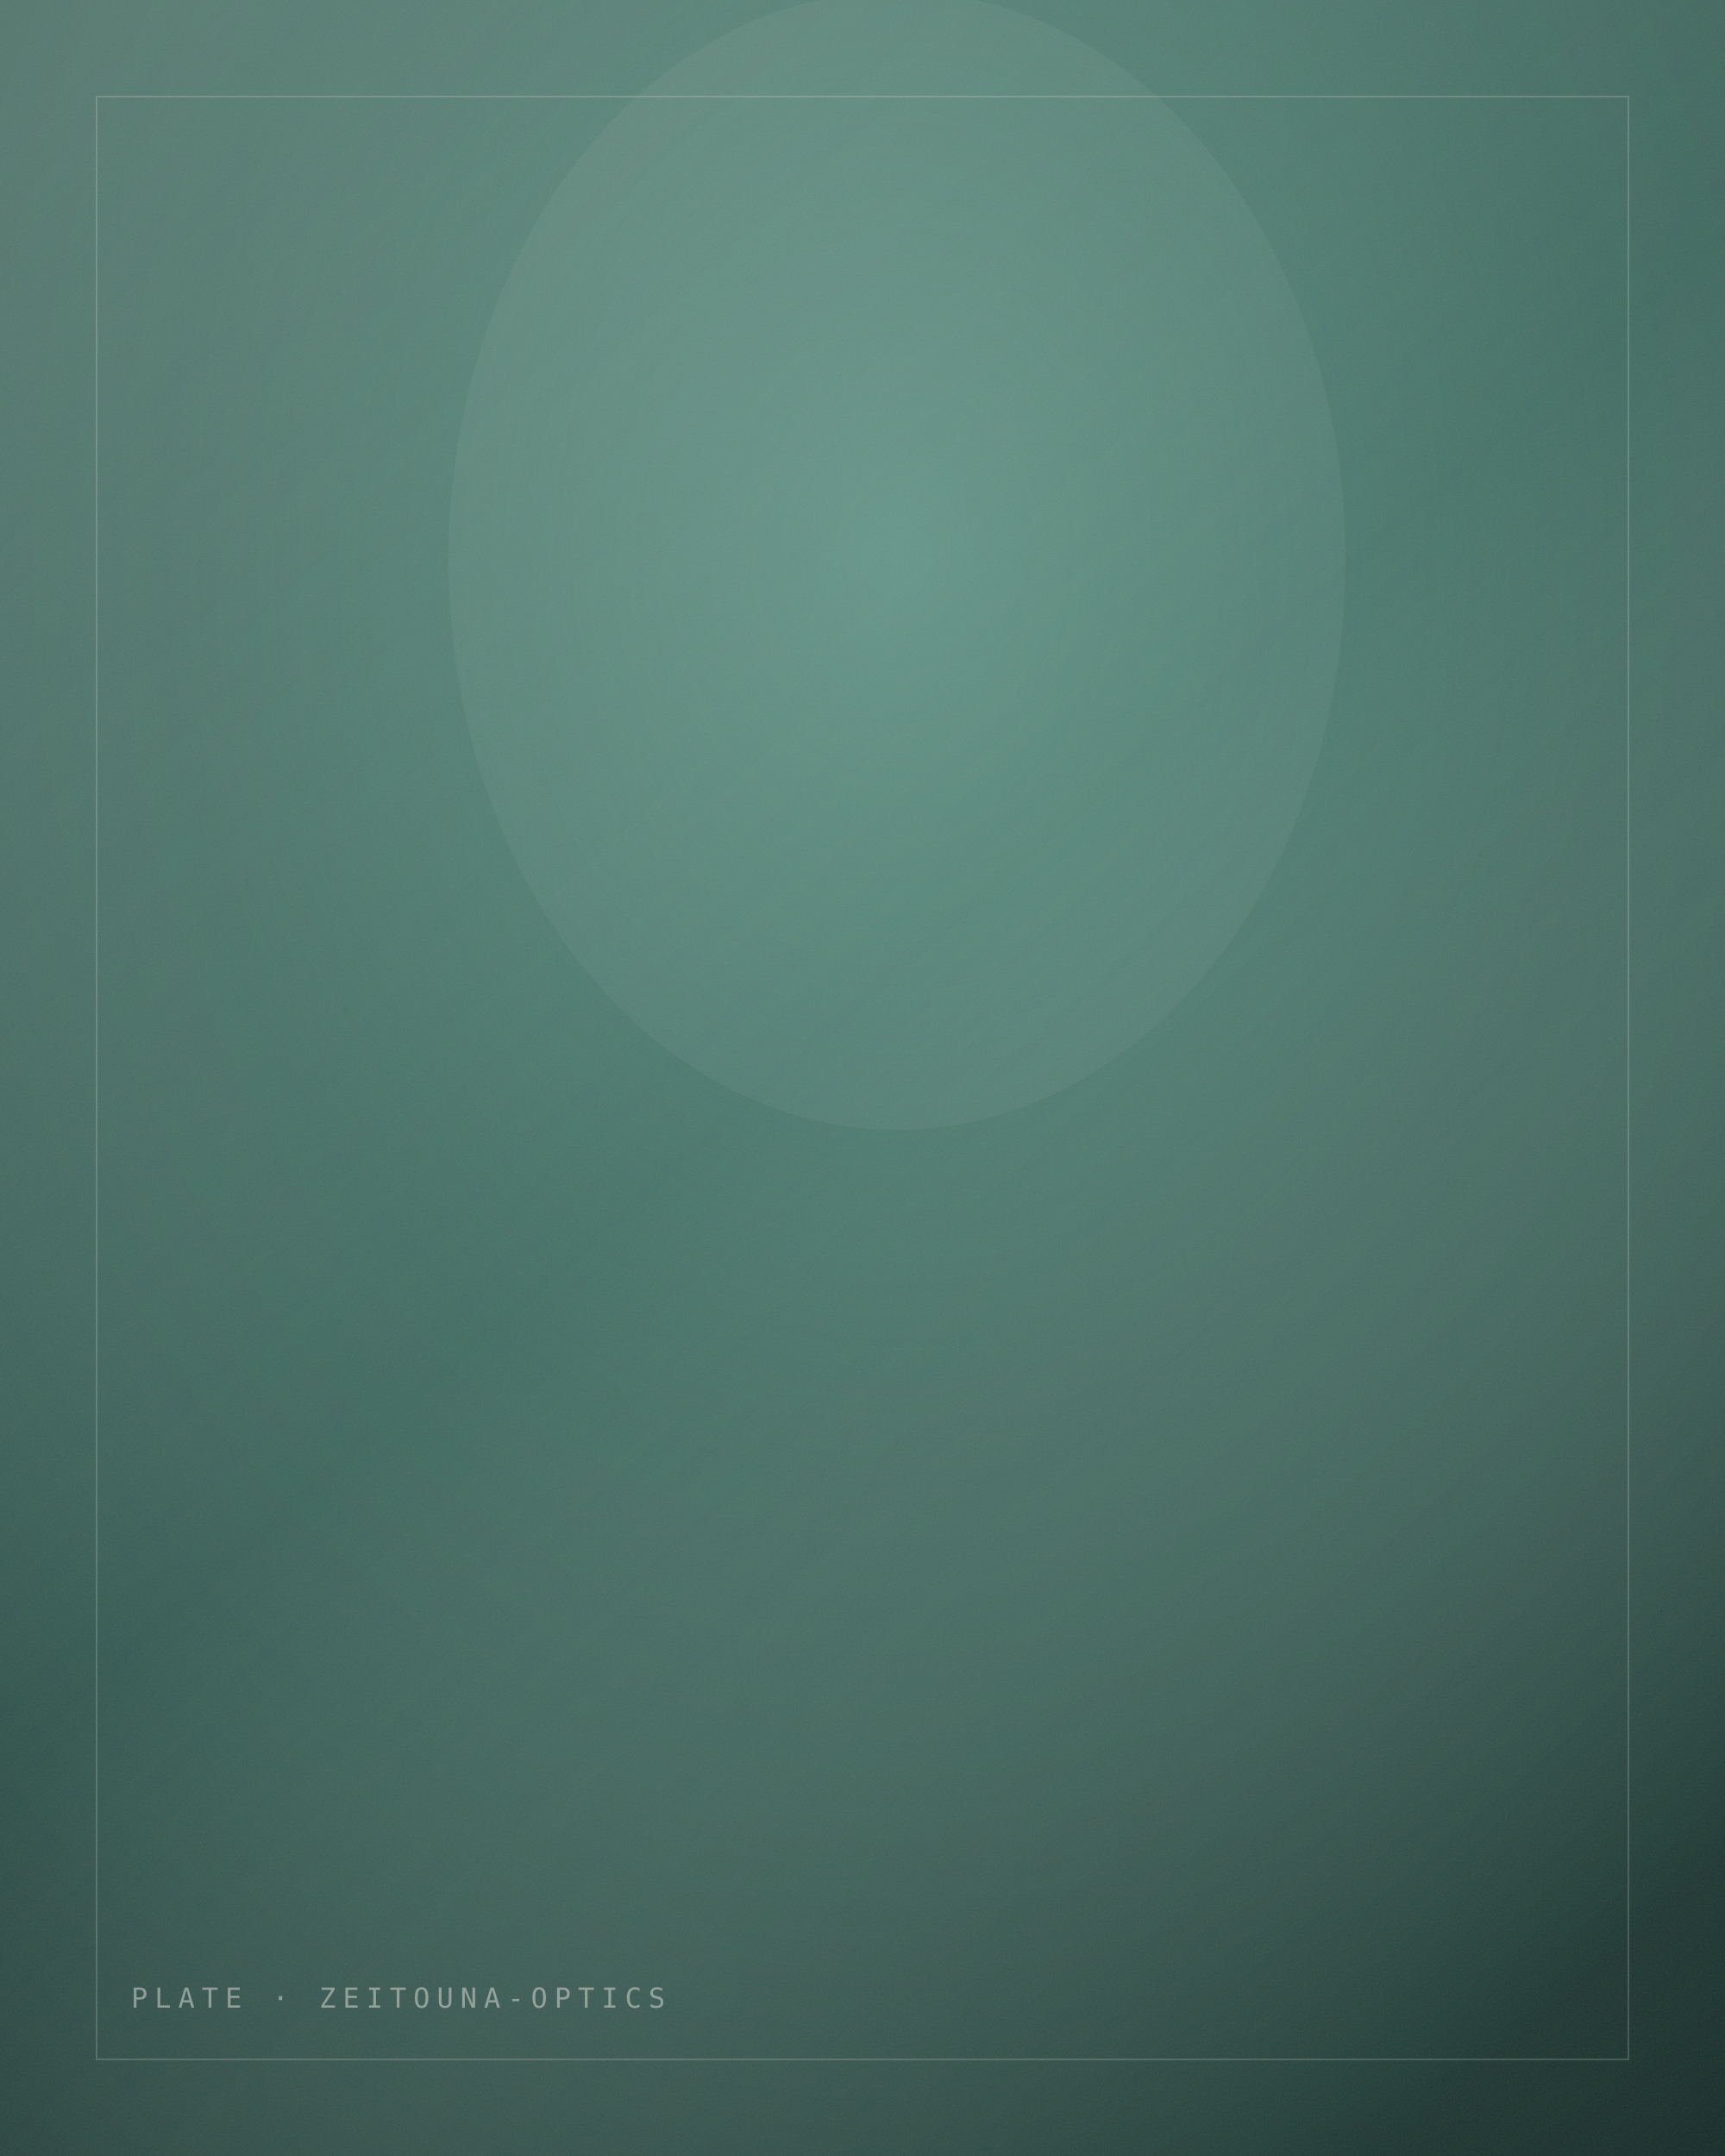
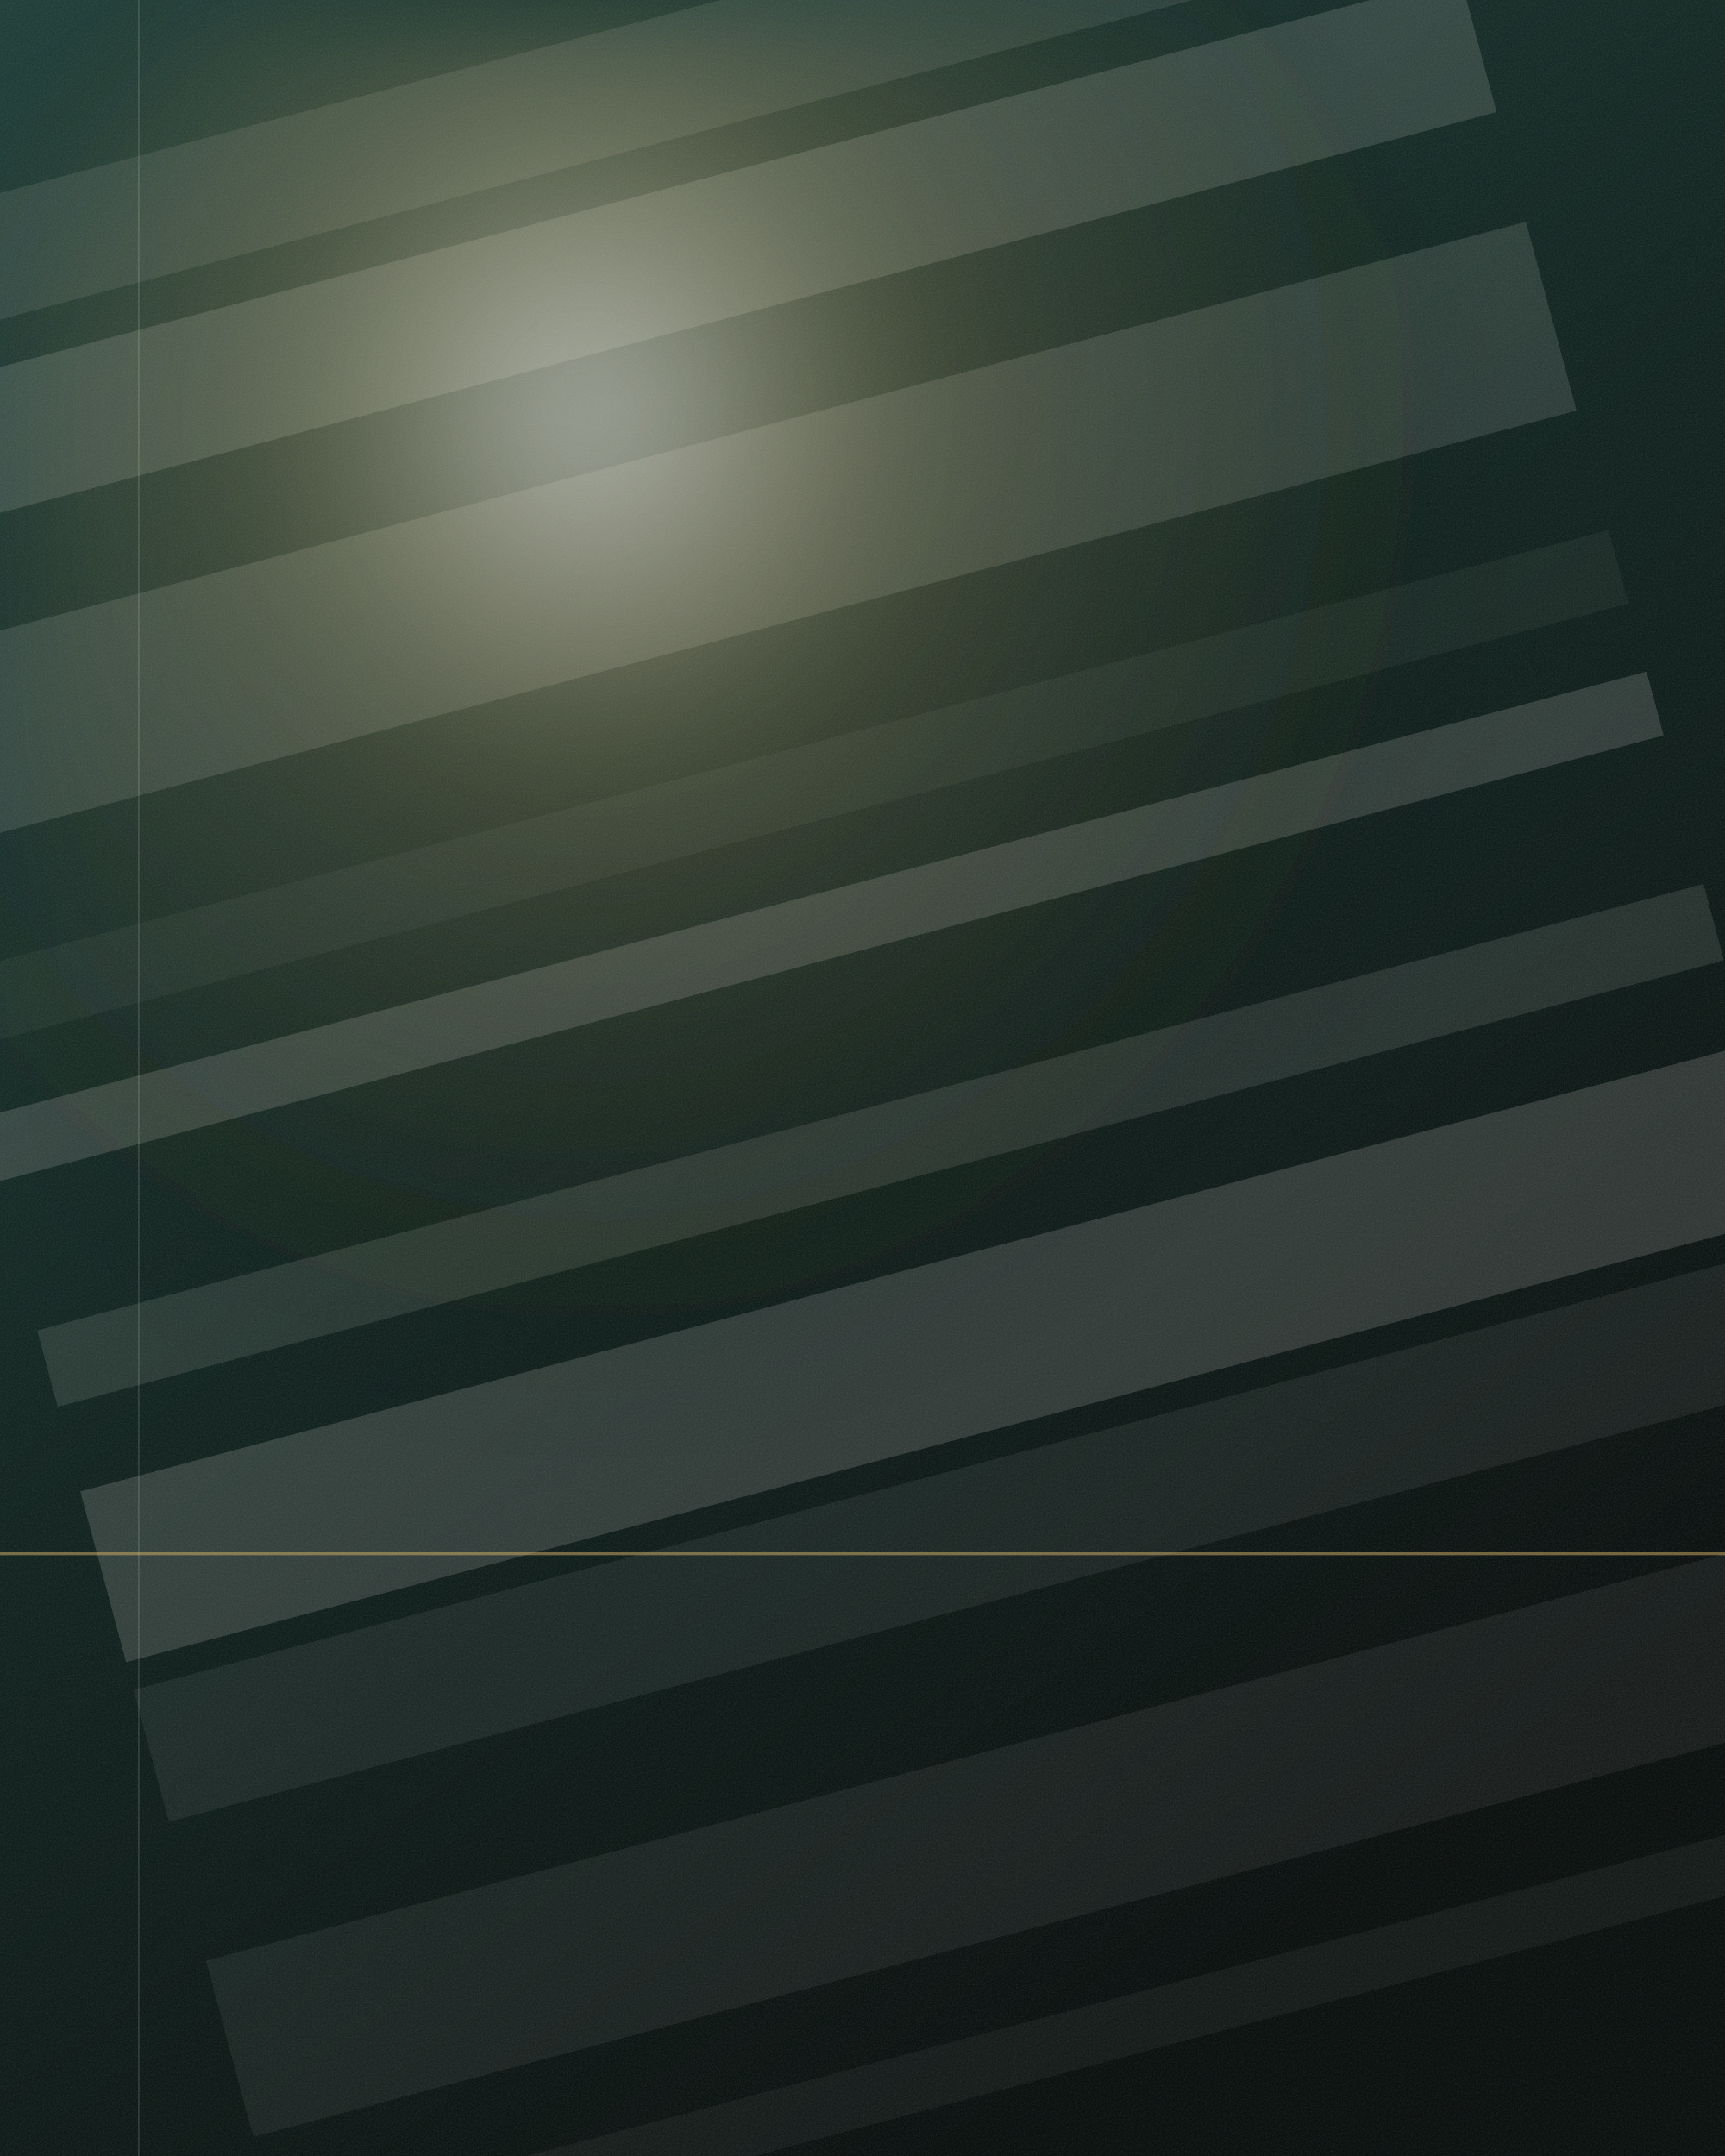
- <svg xmlns="http://www.w3.org/2000/svg" viewBox="0 0 1000 1250" width="1000" height="1250">
+ <svg xmlns="http://www.w3.org/2000/svg" viewBox="0 0 1200 1500" width="1200" height="1500">
  <defs>
-     <radialGradient id="g" cx="0.52" cy="0.26" r="0.95">
-       <stop offset="0" stop-color="#568C7E" />
-       <stop offset="0.45" stop-color="#568C7E" stop-opacity="0.62" />
-       <stop offset="1" stop-color="#16302C" />
+     <linearGradient id="bg" x1="0" y1="0" x2="0.55" y2="1">
+       <stop offset="0" stop-color="#1B3A34" />
+       <stop offset="0.55" stop-color="#0C1E1A" />
+       <stop offset="1" stop-color="#040A09" />
+     </linearGradient>
+     <radialGradient id="lite" cx="0.417" cy="0.329" r="0.62">
+       <stop offset="0" stop-color="#F7F5EE" stop-opacity="0.66" />
+       <stop offset="0.35" stop-color="#D8B46A" stop-opacity="0.20" />
+       <stop offset="1" stop-color="#040A09" stop-opacity="0" />
    </radialGradient>
-     <linearGradient id="s" x1="0.1" y1="0" x2="0.8" y2="1">
-       <stop offset="0" stop-color="#F4F1E8" stop-opacity="0.16" />
-       <stop offset="0.5" stop-color="#F4F1E8" stop-opacity="0.03" />
-       <stop offset="1" stop-color="#050B0A" stop-opacity="0.30" />
-     </linearGradient>
-     <filter id="n">
-       <feTurbulence type="fractalNoise" baseFrequency="0.9" numOctaves="3" />
+     <clipPath id="cp">
+       <rect width="1200" height="1500" />
+     </clipPath>
+     <filter id="gr">
+       <feTurbulence type="fractalNoise" baseFrequency="0.95" numOctaves="4" />
      <feColorMatrix type="saturate" values="0" />
    </filter>
+     <filter id="soft">
+       <feGaussianBlur stdDeviation="42" />
+     </filter>
  </defs>
-   <rect width="1000" height="1250" fill="#16302C" />
-   <rect width="1000" height="1250" fill="url(#g)" />
-   <rect width="1000" height="1250" fill="url(#s)" />
-   <ellipse cx="520" cy="325" rx="260" ry="330" fill="#F4F1E8" opacity="0.05" />
-   <rect width="1000" height="1250" filter="url(#n)" opacity="0.09" />
-   <rect x="56" y="56" width="888" height="1138" fill="none" stroke="#F4F1E8" stroke-width="1" opacity="0.18" />
-   <text x="76" y="1164" font-family="ui-monospace,monospace" font-size="16" fill="#F4F1E8" opacity="0.45" letter-spacing="4">PLATE · ZEITOUNA-OPTICS</text>
+   <g clip-path="url(#cp)">
+     <rect width="1200" height="1500" fill="url(#bg)" />
+     <g transform="rotate(-15 600.0 750.0)">
+       <rect x="0" y="0" width="1200" height="85" fill="#F7F5EE" opacity="0.093" />
+       <rect x="0" y="117" width="1200" height="98" fill="#F7F5EE" opacity="0.14" />
+       <rect x="0" y="294" width="1200" height="136" fill="#F7F5EE" opacity="0.122" />
+       <rect x="0" y="516" width="1200" height="53" fill="#F7F5EE" opacity="0.043" />
+       <rect x="0" y="618" width="1200" height="46" fill="#F7F5EE" opacity="0.156" />
+       <rect x="0" y="771" width="1200" height="55" fill="#F7F5EE" opacity="0.106" />
+       <rect x="0" y="887" width="1200" height="123" fill="#F7F5EE" opacity="0.154" />
+       <rect x="0" y="1030" width="1200" height="95" fill="#F7F5EE" opacity="0.069" />
+       <rect x="0" y="1225" width="1200" height="127" fill="#F7F5EE" opacity="0.066" />
+       <rect x="0" y="1414" width="1200" height="41" fill="#F7F5EE" opacity="0.044" />
+     </g>
+     <ellipse cx="500" cy="493" rx="552" ry="600" fill="url(#lite)" filter="url(#soft)" />
+     <rect width="1200" height="1500" filter="url(#gr)" opacity="0.13" />
+     <rect x="0" y="1080" width="1200" height="2" fill="#D8B46A" opacity="0.5" />
+     <rect x="96" y="0" width="1" height="1500" fill="#F7F5EE" opacity="0.14" />
+   </g>
</svg>
